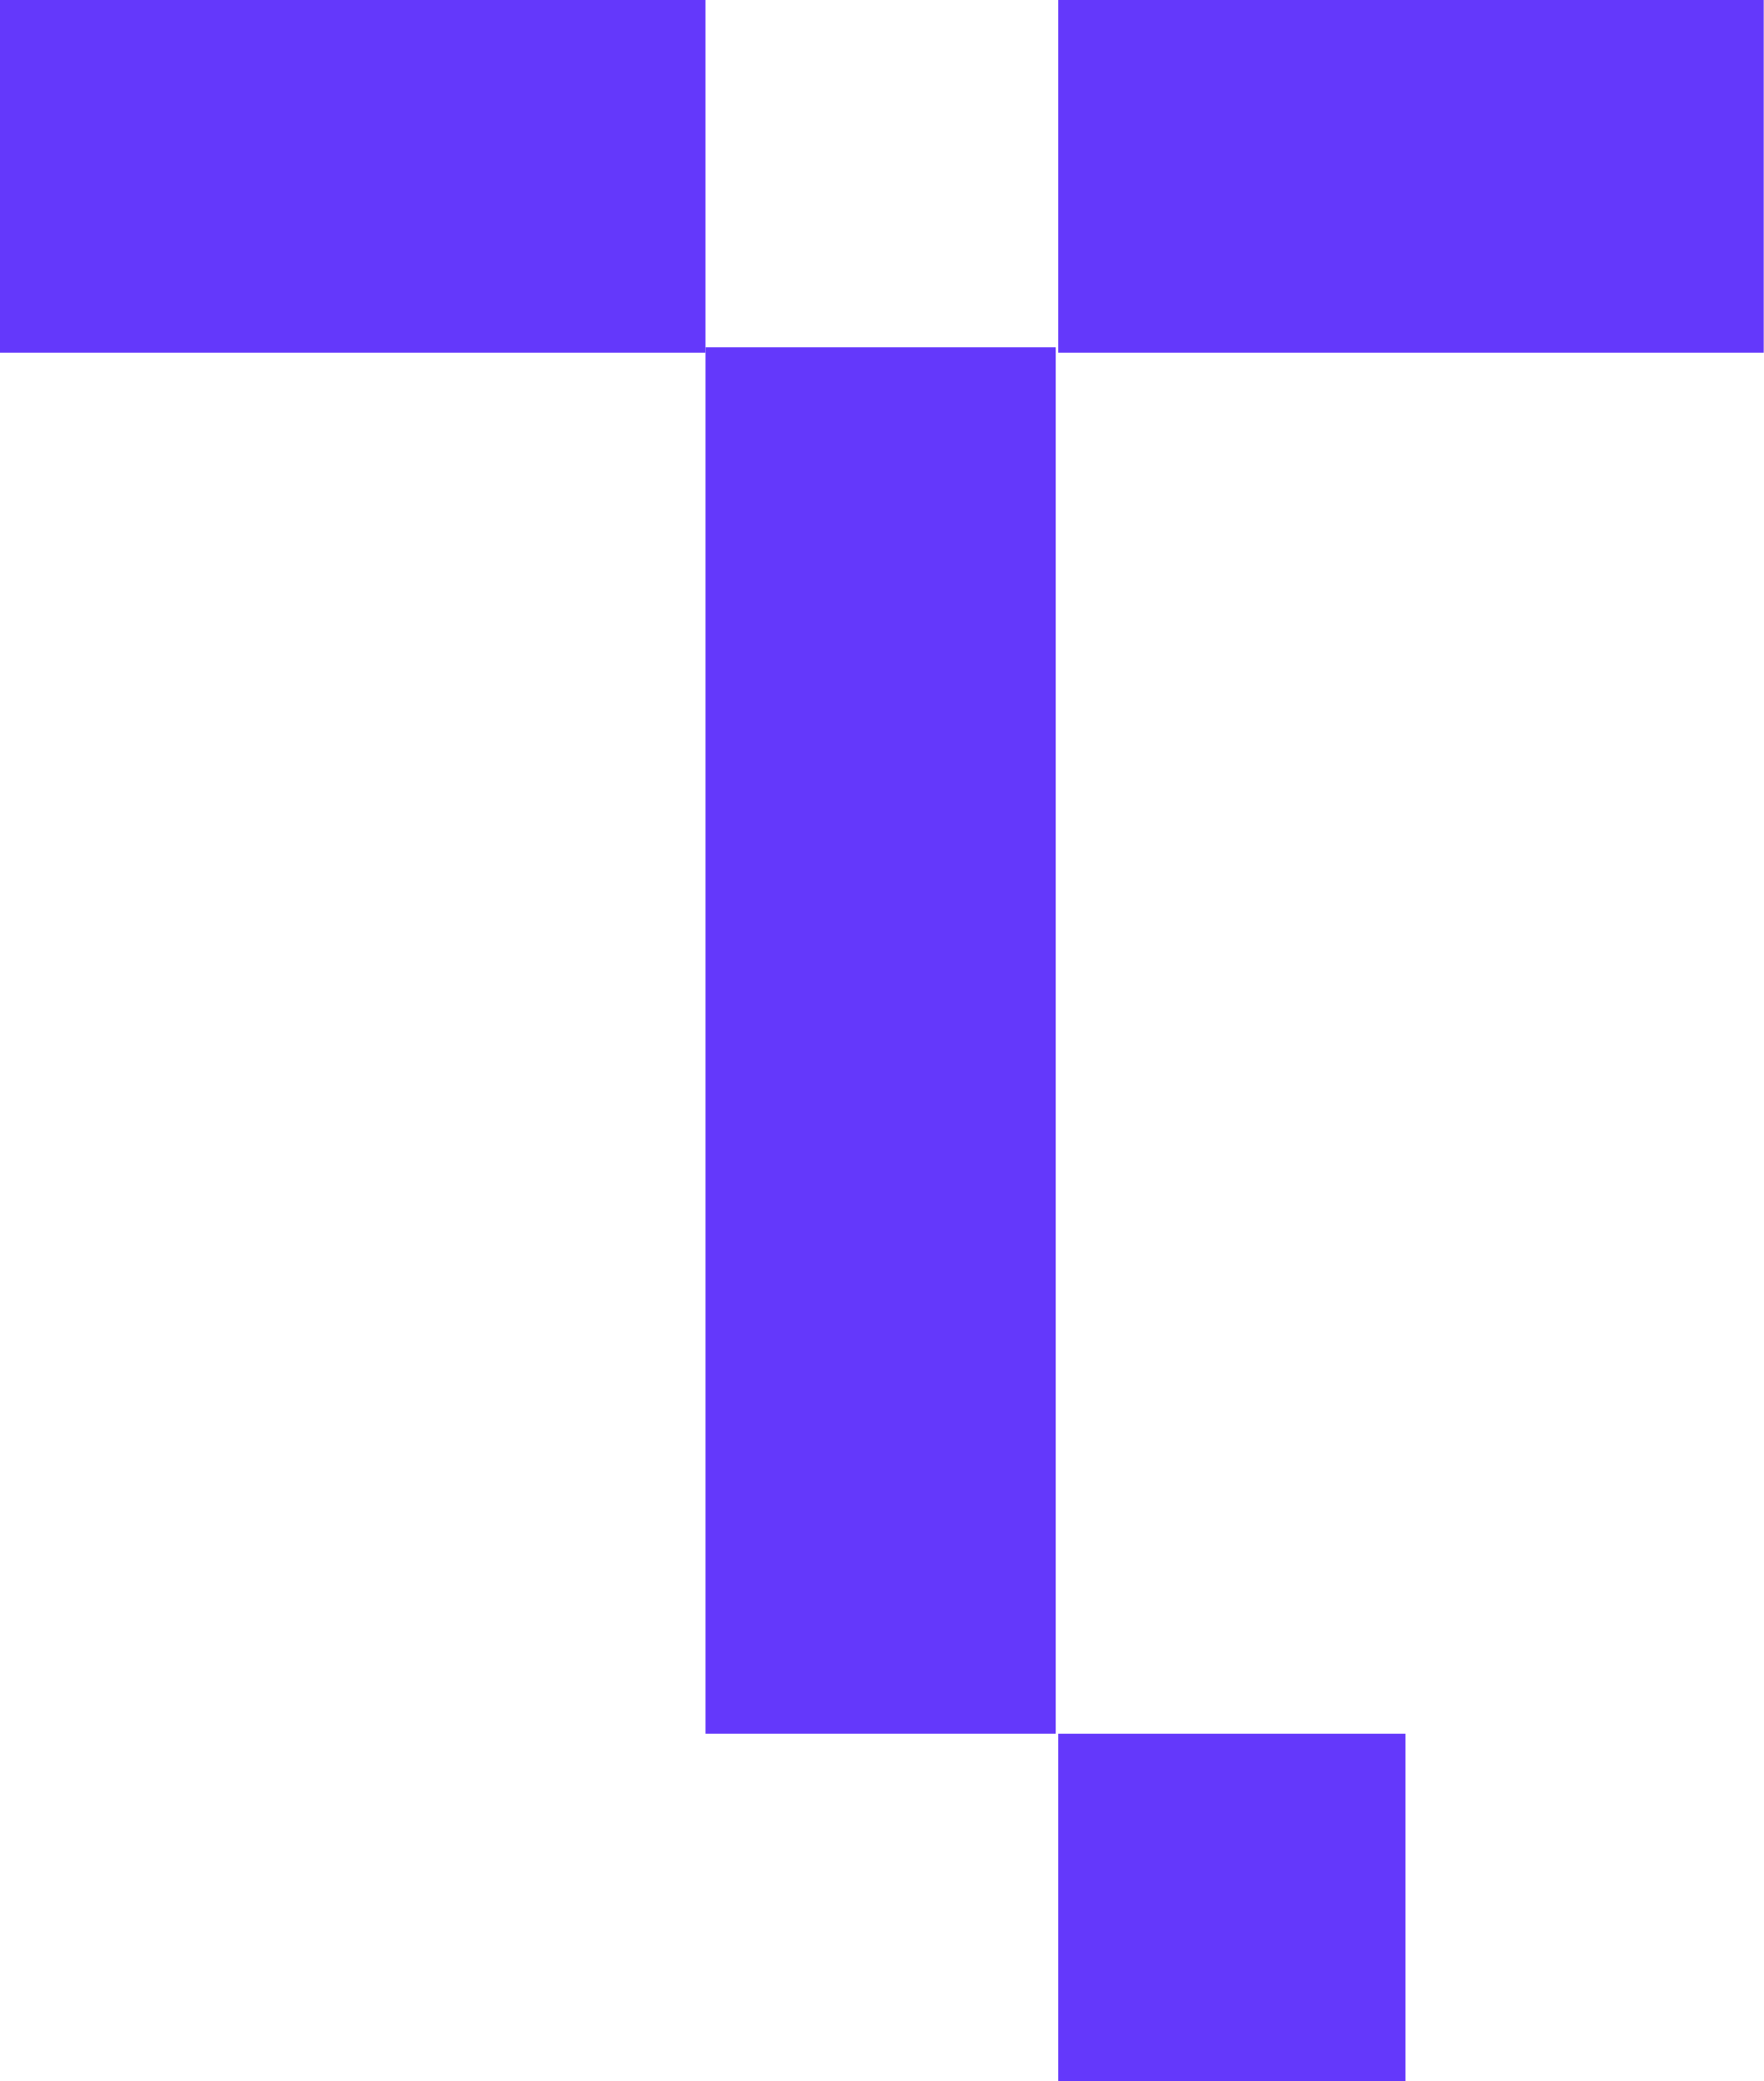
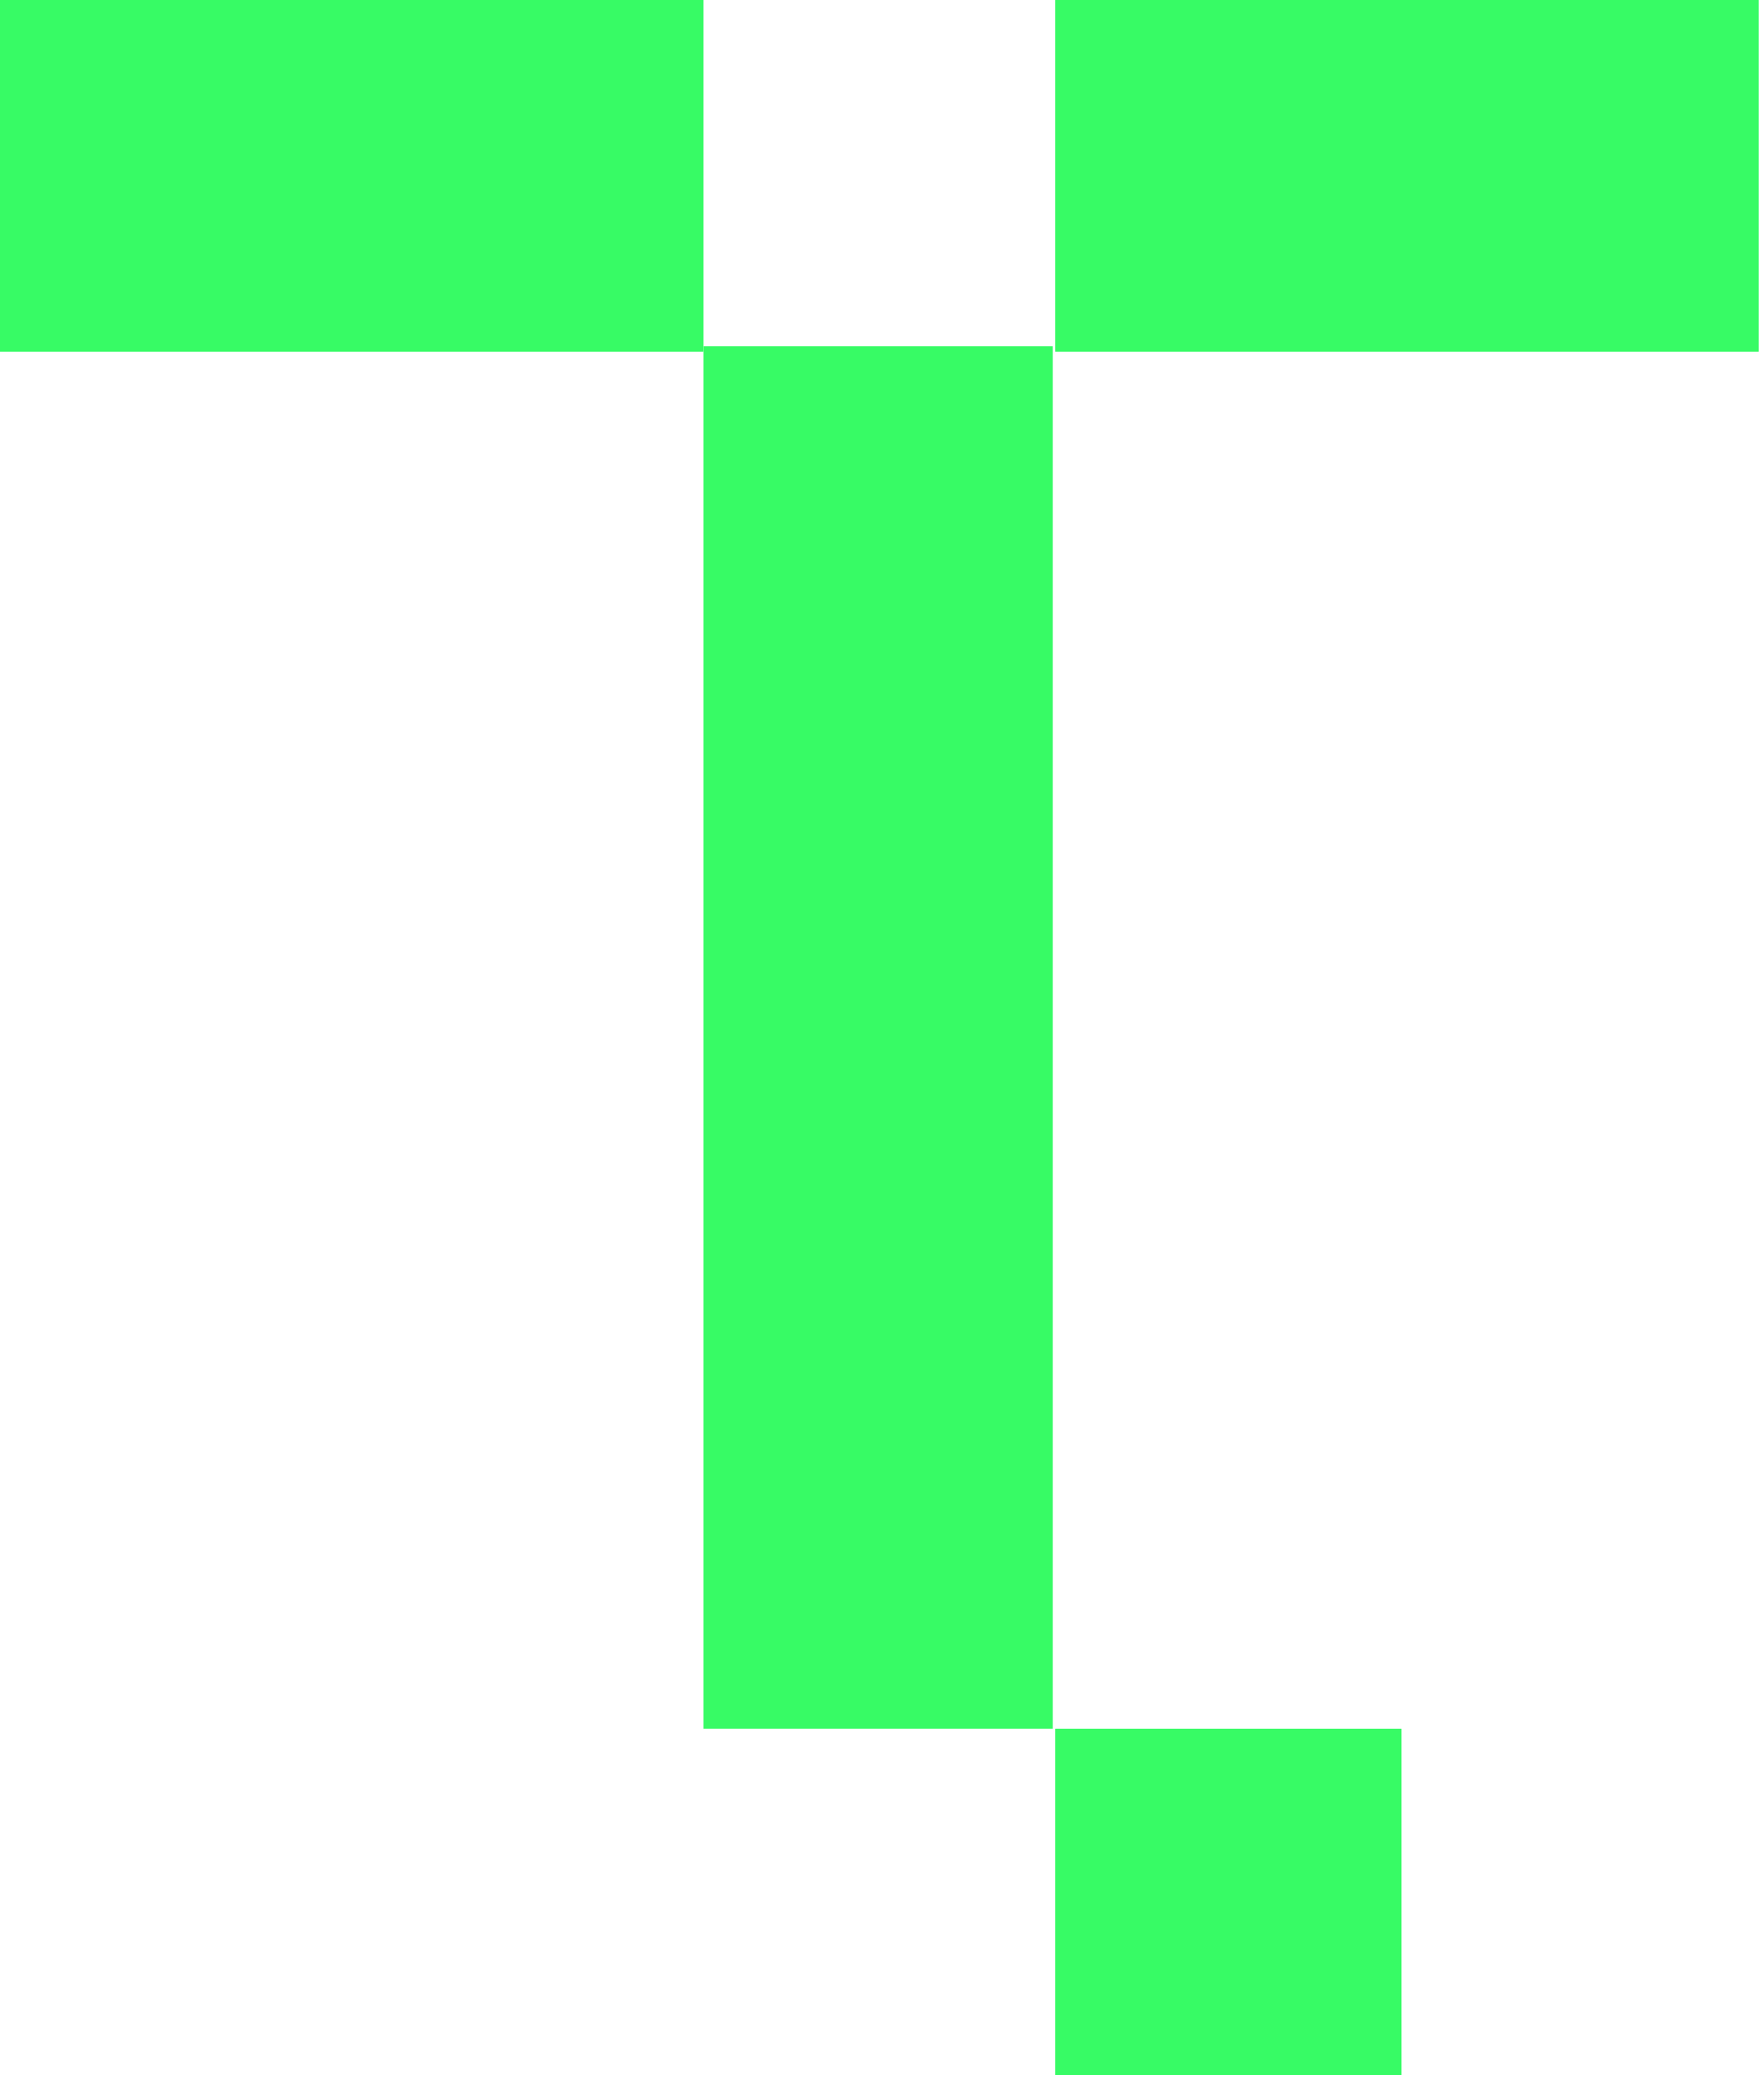
- <svg xmlns="http://www.w3.org/2000/svg" width="100" height="118" viewBox="0 0 100 118" fill="none">
-   <path d="M40 0H0V20H40V0Z" fill="#6438FB" />
-   <path d="M100 0H60V20H100V0Z" fill="#6438FB" />
-   <path d="M79.69 98.308H60V118H79.69V98.308Z" fill="#6438FB" />
-   <path d="M40 19.692H59.859V98.308H40V19.692Z" fill="#6438FB" />
+ <svg xmlns="http://www.w3.org/2000/svg" width="85" height="100" viewBox="0 0 85 100" fill="none">
+   <path d="M33.898 0H0V16.949H33.898V0Z" fill="#37FB65" />
+   <path d="M84.746 0H50.848V16.949H84.746V0Z" fill="#37FB65" />
+   <path d="M67.534 83.312H50.848V100H67.534V83.312Z" fill="#37FB65" />
+   <path d="M33.898 16.688H50.728V83.311H33.898V16.688Z" fill="#37FB65" />
</svg>
